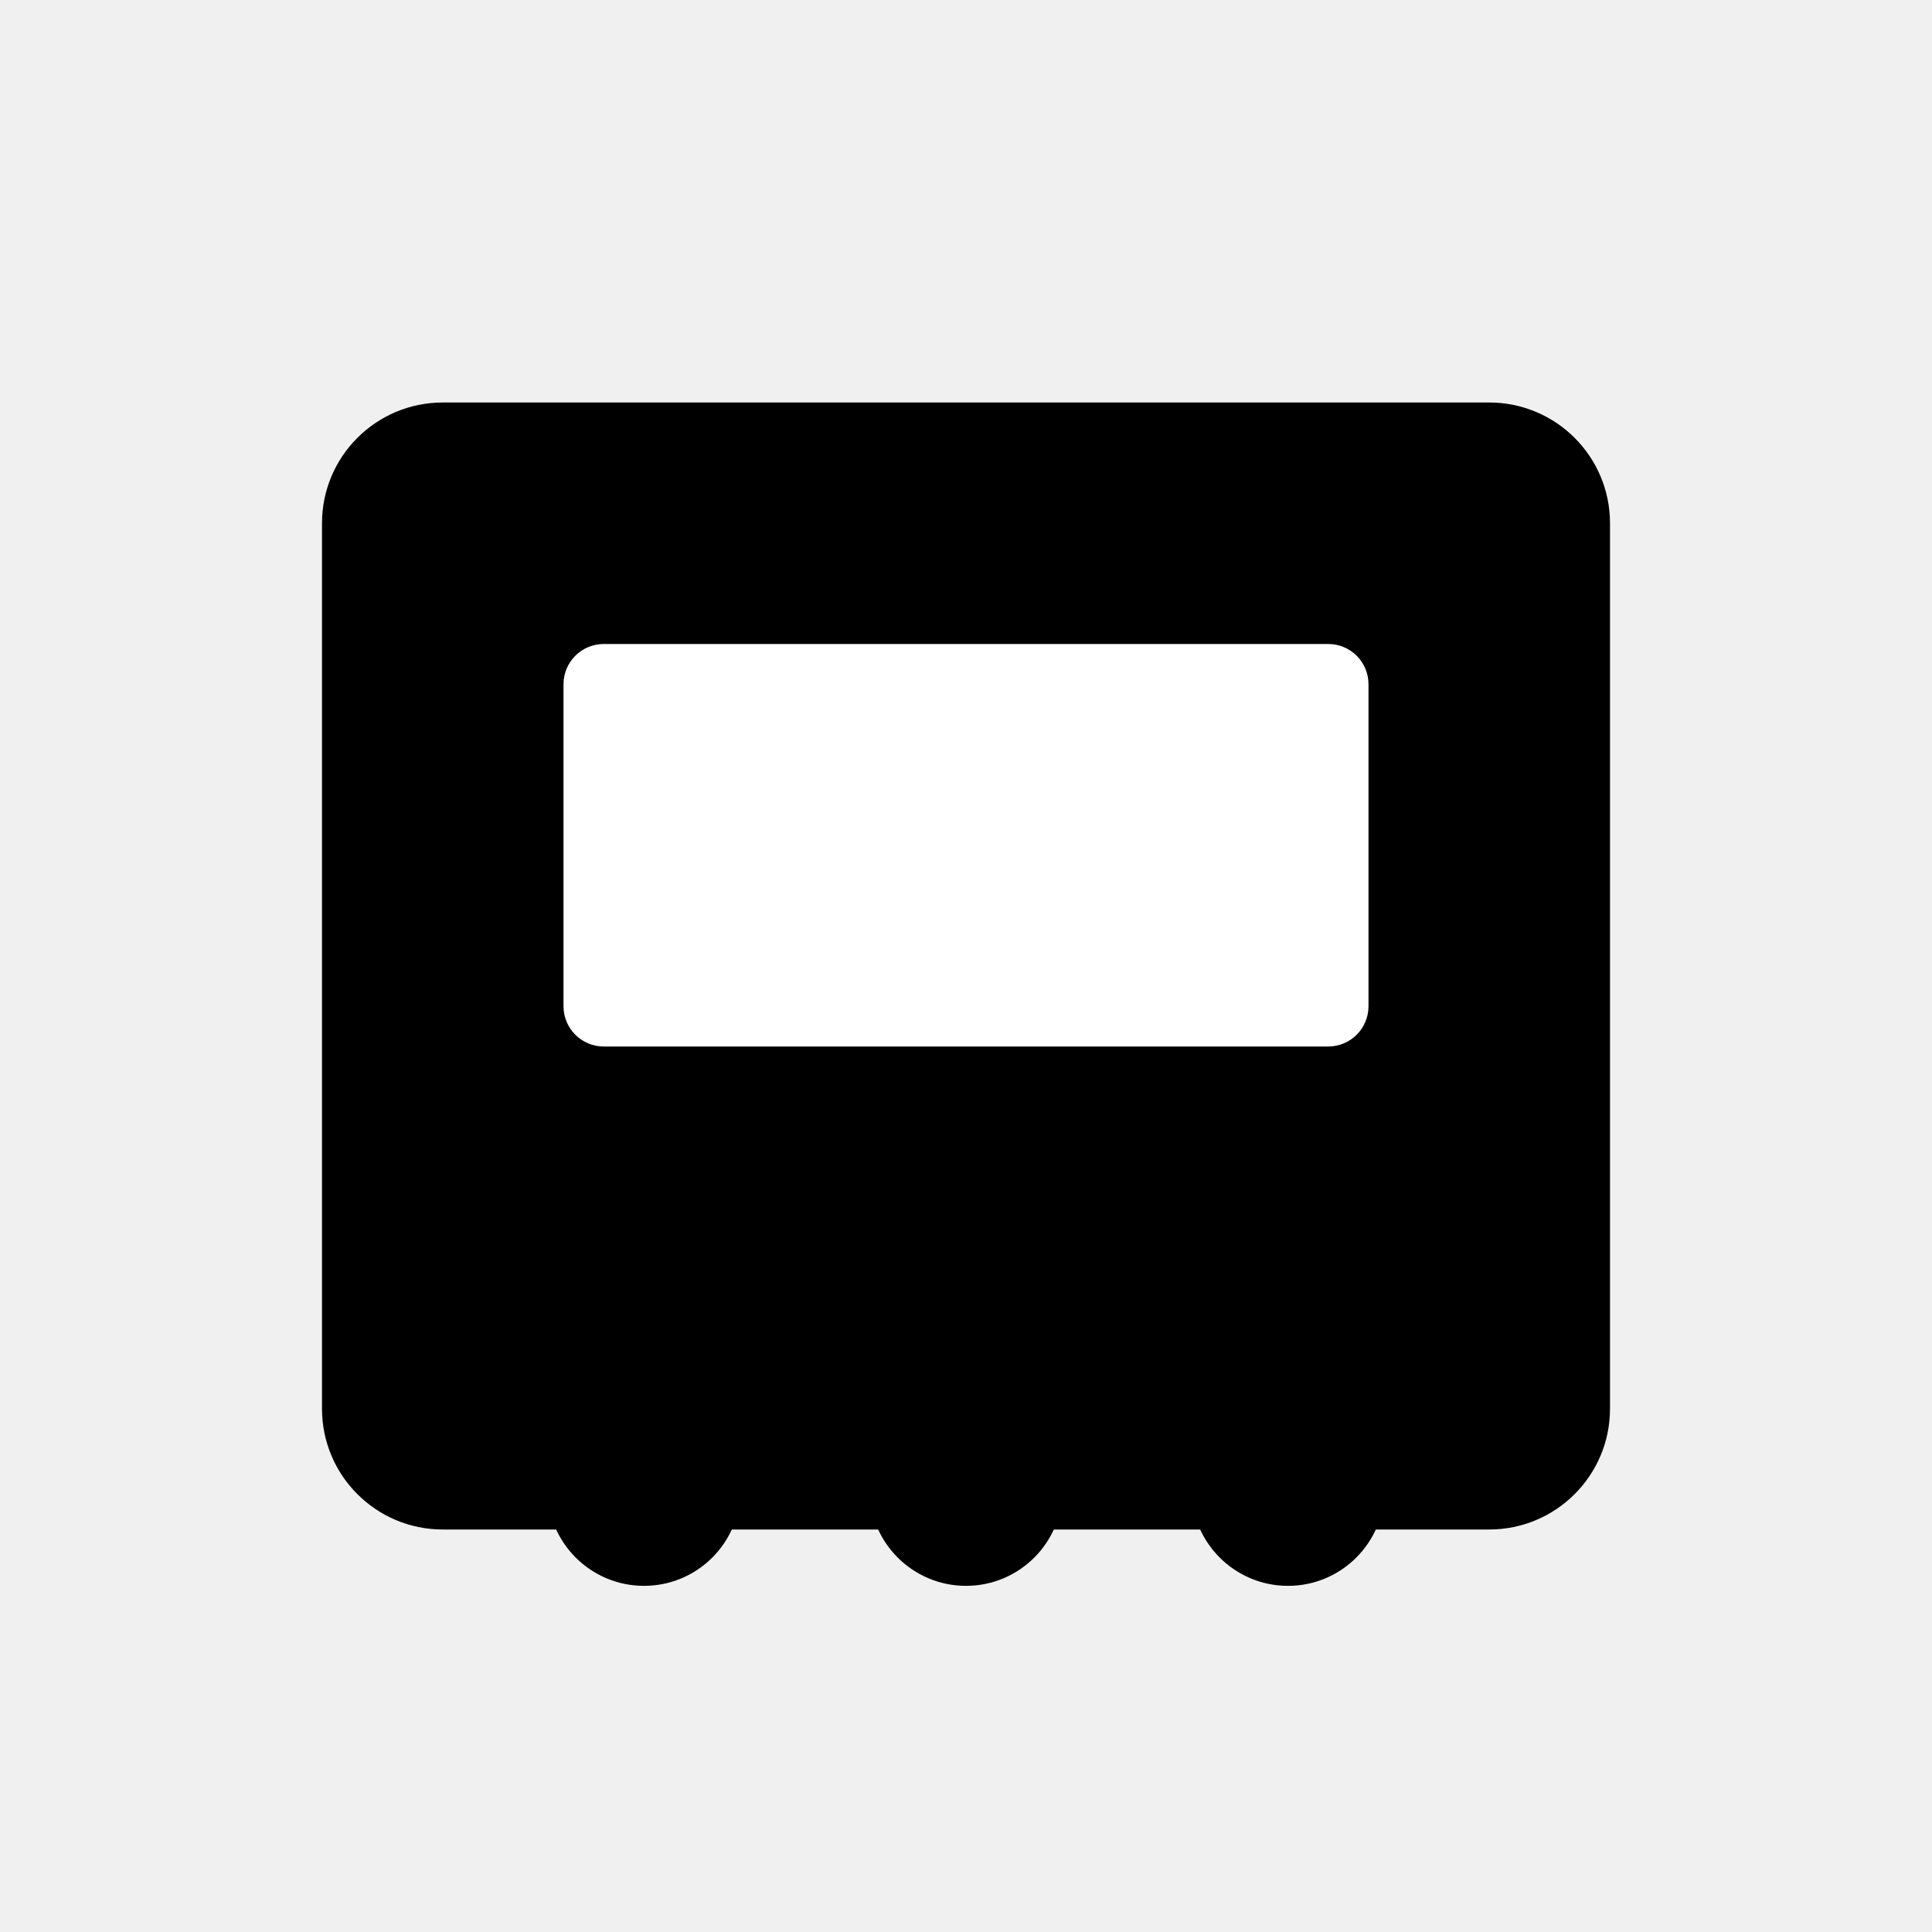
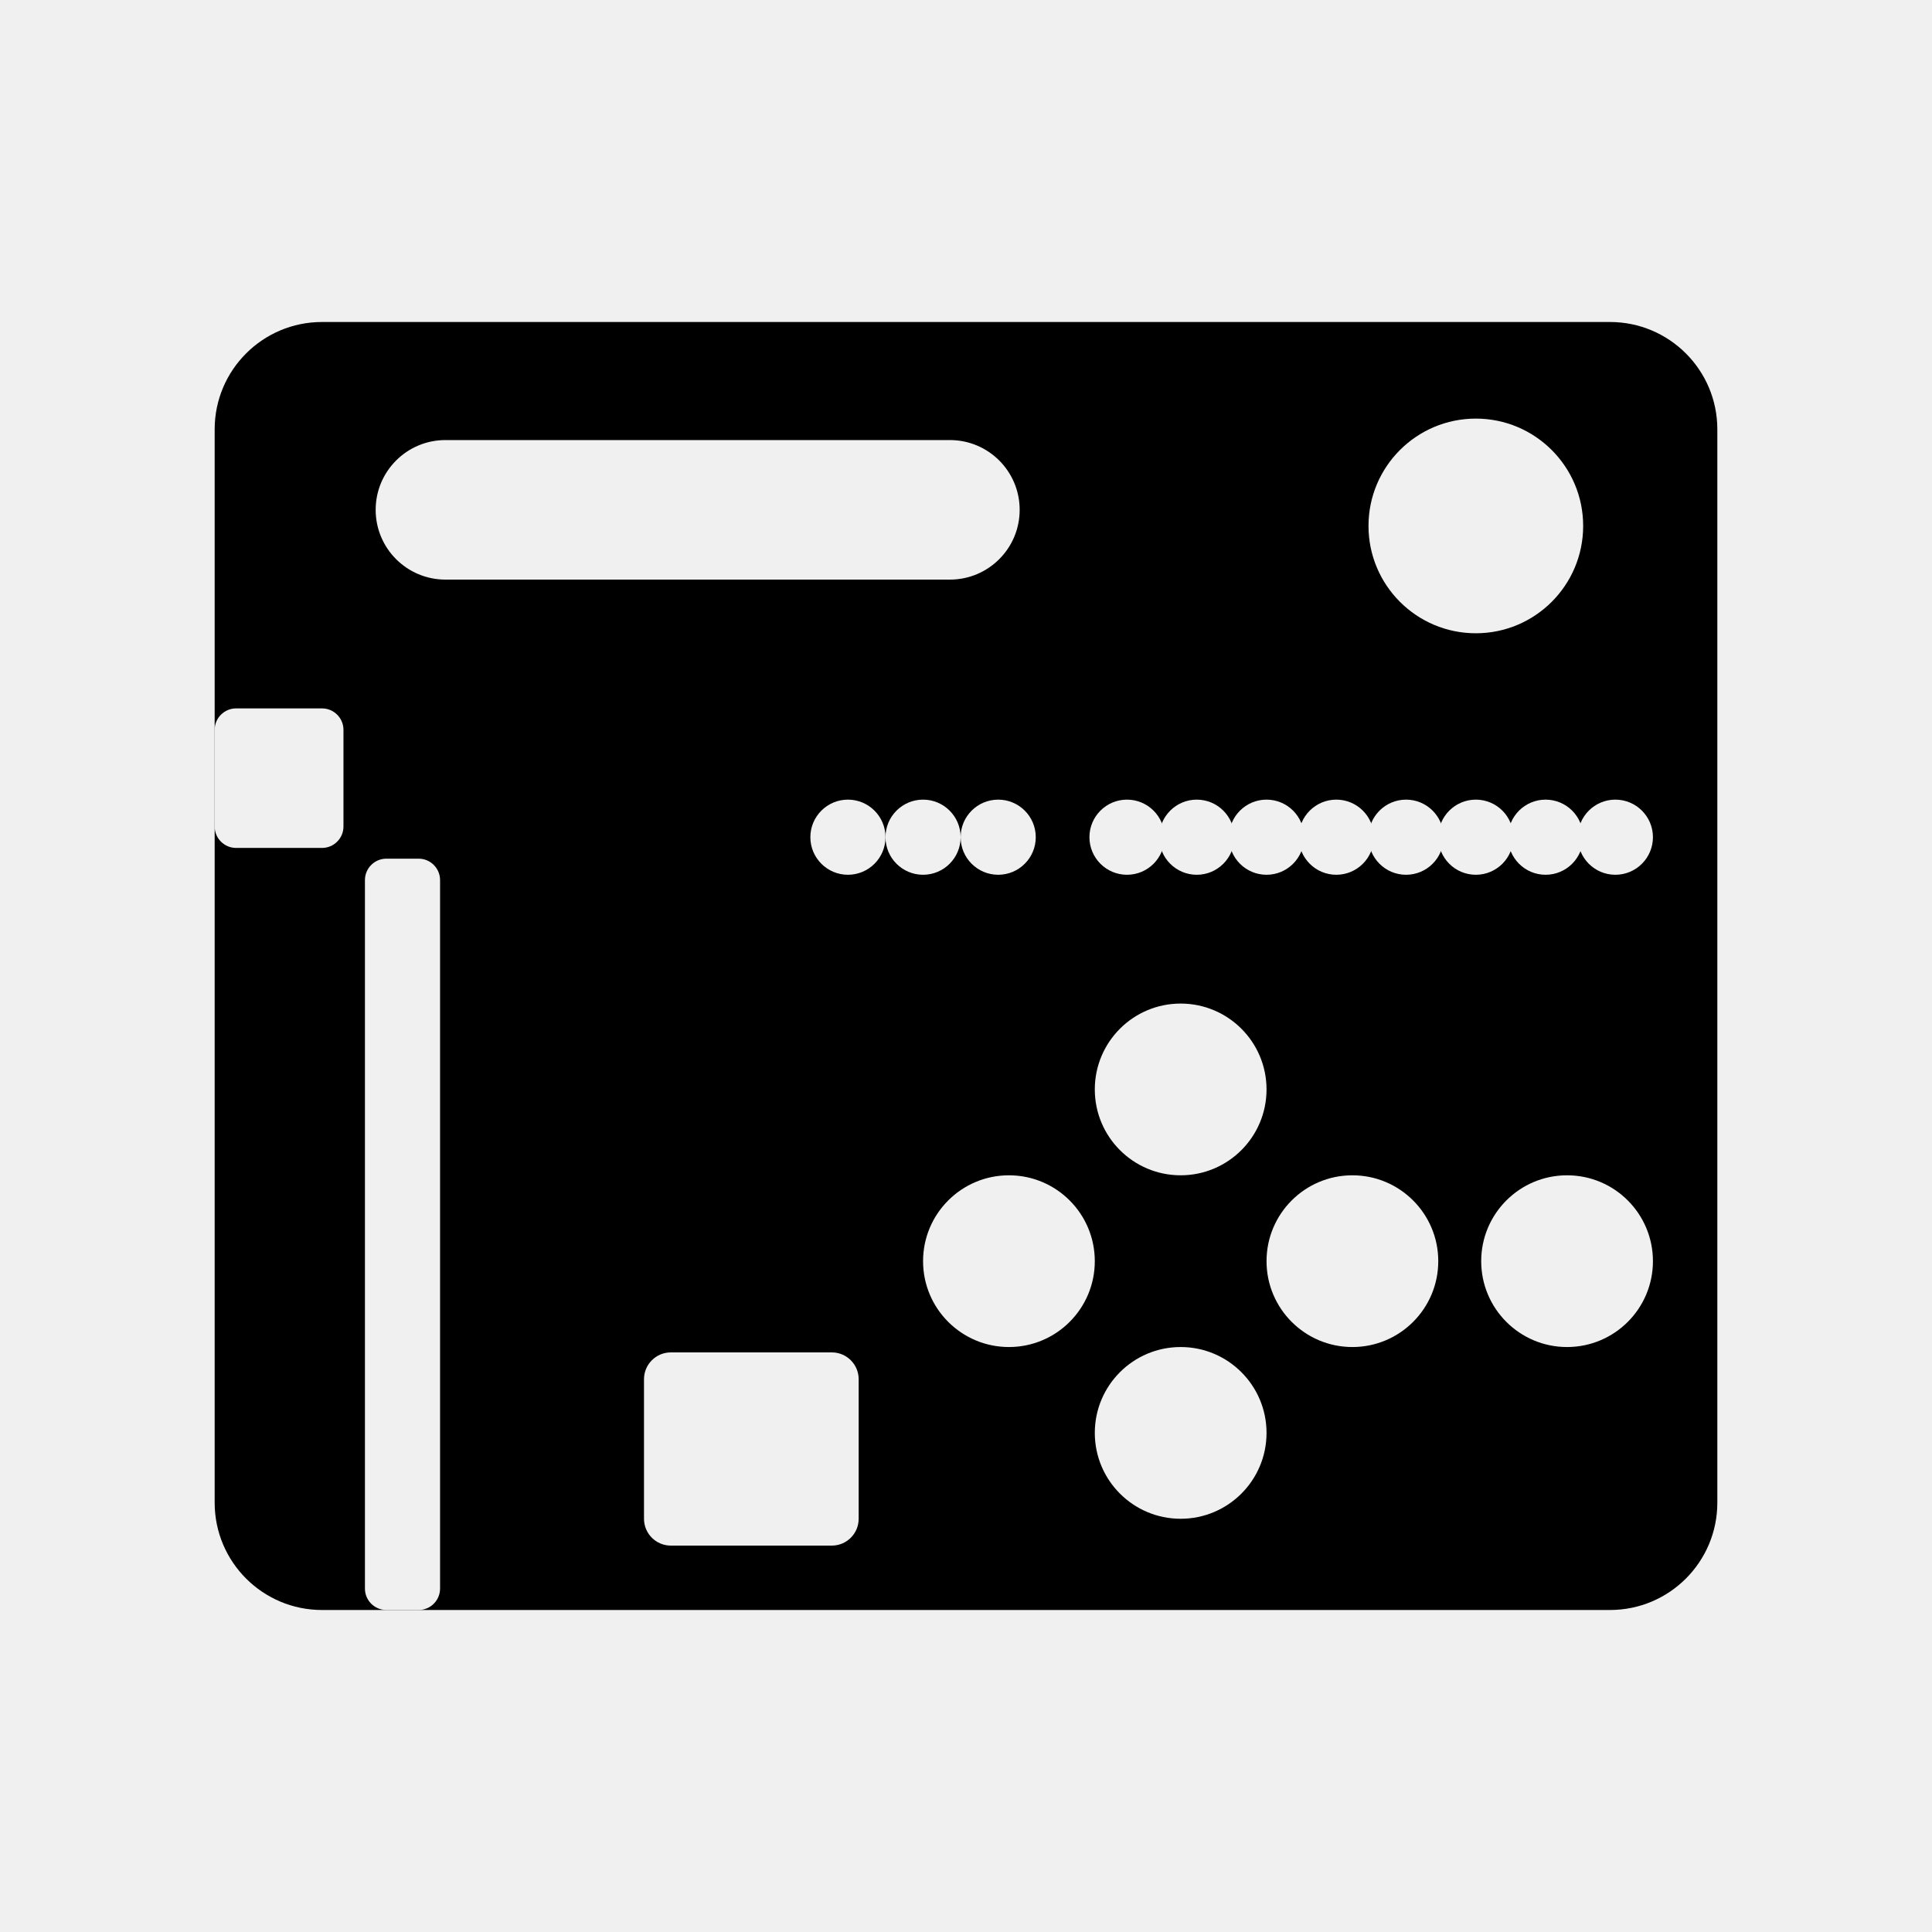
- <svg xmlns="http://www.w3.org/2000/svg" viewBox="0 0 24 24" fill="#000" aria-hidden="true">
-   <rect x="4" y="5" width="16" height="14" rx="1.5" />
-   <rect x="7" y="8" width="10" height="5" rx="0.5" fill="#fff" />
-   <circle cx="8" cy="18.5" r="1.2" />
-   <circle cx="12" cy="18.5" r="1.2" />
-   <circle cx="16" cy="18.5" r="1.2" />
+ <svg xmlns="http://www.w3.org/2000/svg" viewBox="0 0 36 36" aria-hidden="true">
+   <defs>
+     <mask id="lab-cut" maskUnits="userSpaceOnUse">
+       <rect width="36" height="36" fill="#fff" />
+       <rect x="7" y="8.2" width="12" height="2.6" rx="1.3" fill="#000" />
+       <circle cx="27.5" cy="9.8" r="2" fill="#000" />
+       <rect x="4" y="13.2" width="2.4" height="2.6" rx="0.4" fill="#000" />
+       <rect x="6.8" y="16" width="1.4" height="14" rx="0.4" fill="#000" />
+       <rect x="12" y="25.2" width="4" height="3.6" rx="0.5" fill="#000" />
+       <circle cx="15.8" cy="15.6" r="0.7" fill="#000" />
+       <circle cx="17.2" cy="15.6" r="0.7" fill="#000" />
+       <circle cx="18.6" cy="15.6" r="0.7" fill="#000" />
+       <circle cx="21" cy="15.6" r="0.7" fill="#000" />
+       <circle cx="22.3" cy="15.6" r="0.7" fill="#000" />
+       <circle cx="23.6" cy="15.6" r="0.7" fill="#000" />
+       <circle cx="24.9" cy="15.6" r="0.7" fill="#000" />
+       <circle cx="26.2" cy="15.6" r="0.7" fill="#000" />
+       <circle cx="27.5" cy="15.6" r="0.7" fill="#000" />
+       <circle cx="28.8" cy="15.6" r="0.7" fill="#000" />
+       <circle cx="30.1" cy="15.6" r="0.7" fill="#000" />
+       <circle cx="22" cy="20.3" r="1.6" fill="#000" />
+       <circle cx="18.8" cy="23.5" r="1.6" fill="#000" />
+       <circle cx="22" cy="26.7" r="1.6" fill="#000" />
+       <circle cx="25.2" cy="23.5" r="1.6" fill="#000" />
+       <circle cx="29.2" cy="23.5" r="1.6" fill="#000" />
+     </mask>
+   </defs>
+   <g fill="#000" mask="url(#lab-cut)">
+     <rect x="4" y="6" width="28" height="24" rx="2" />
+   </g>
</svg>
